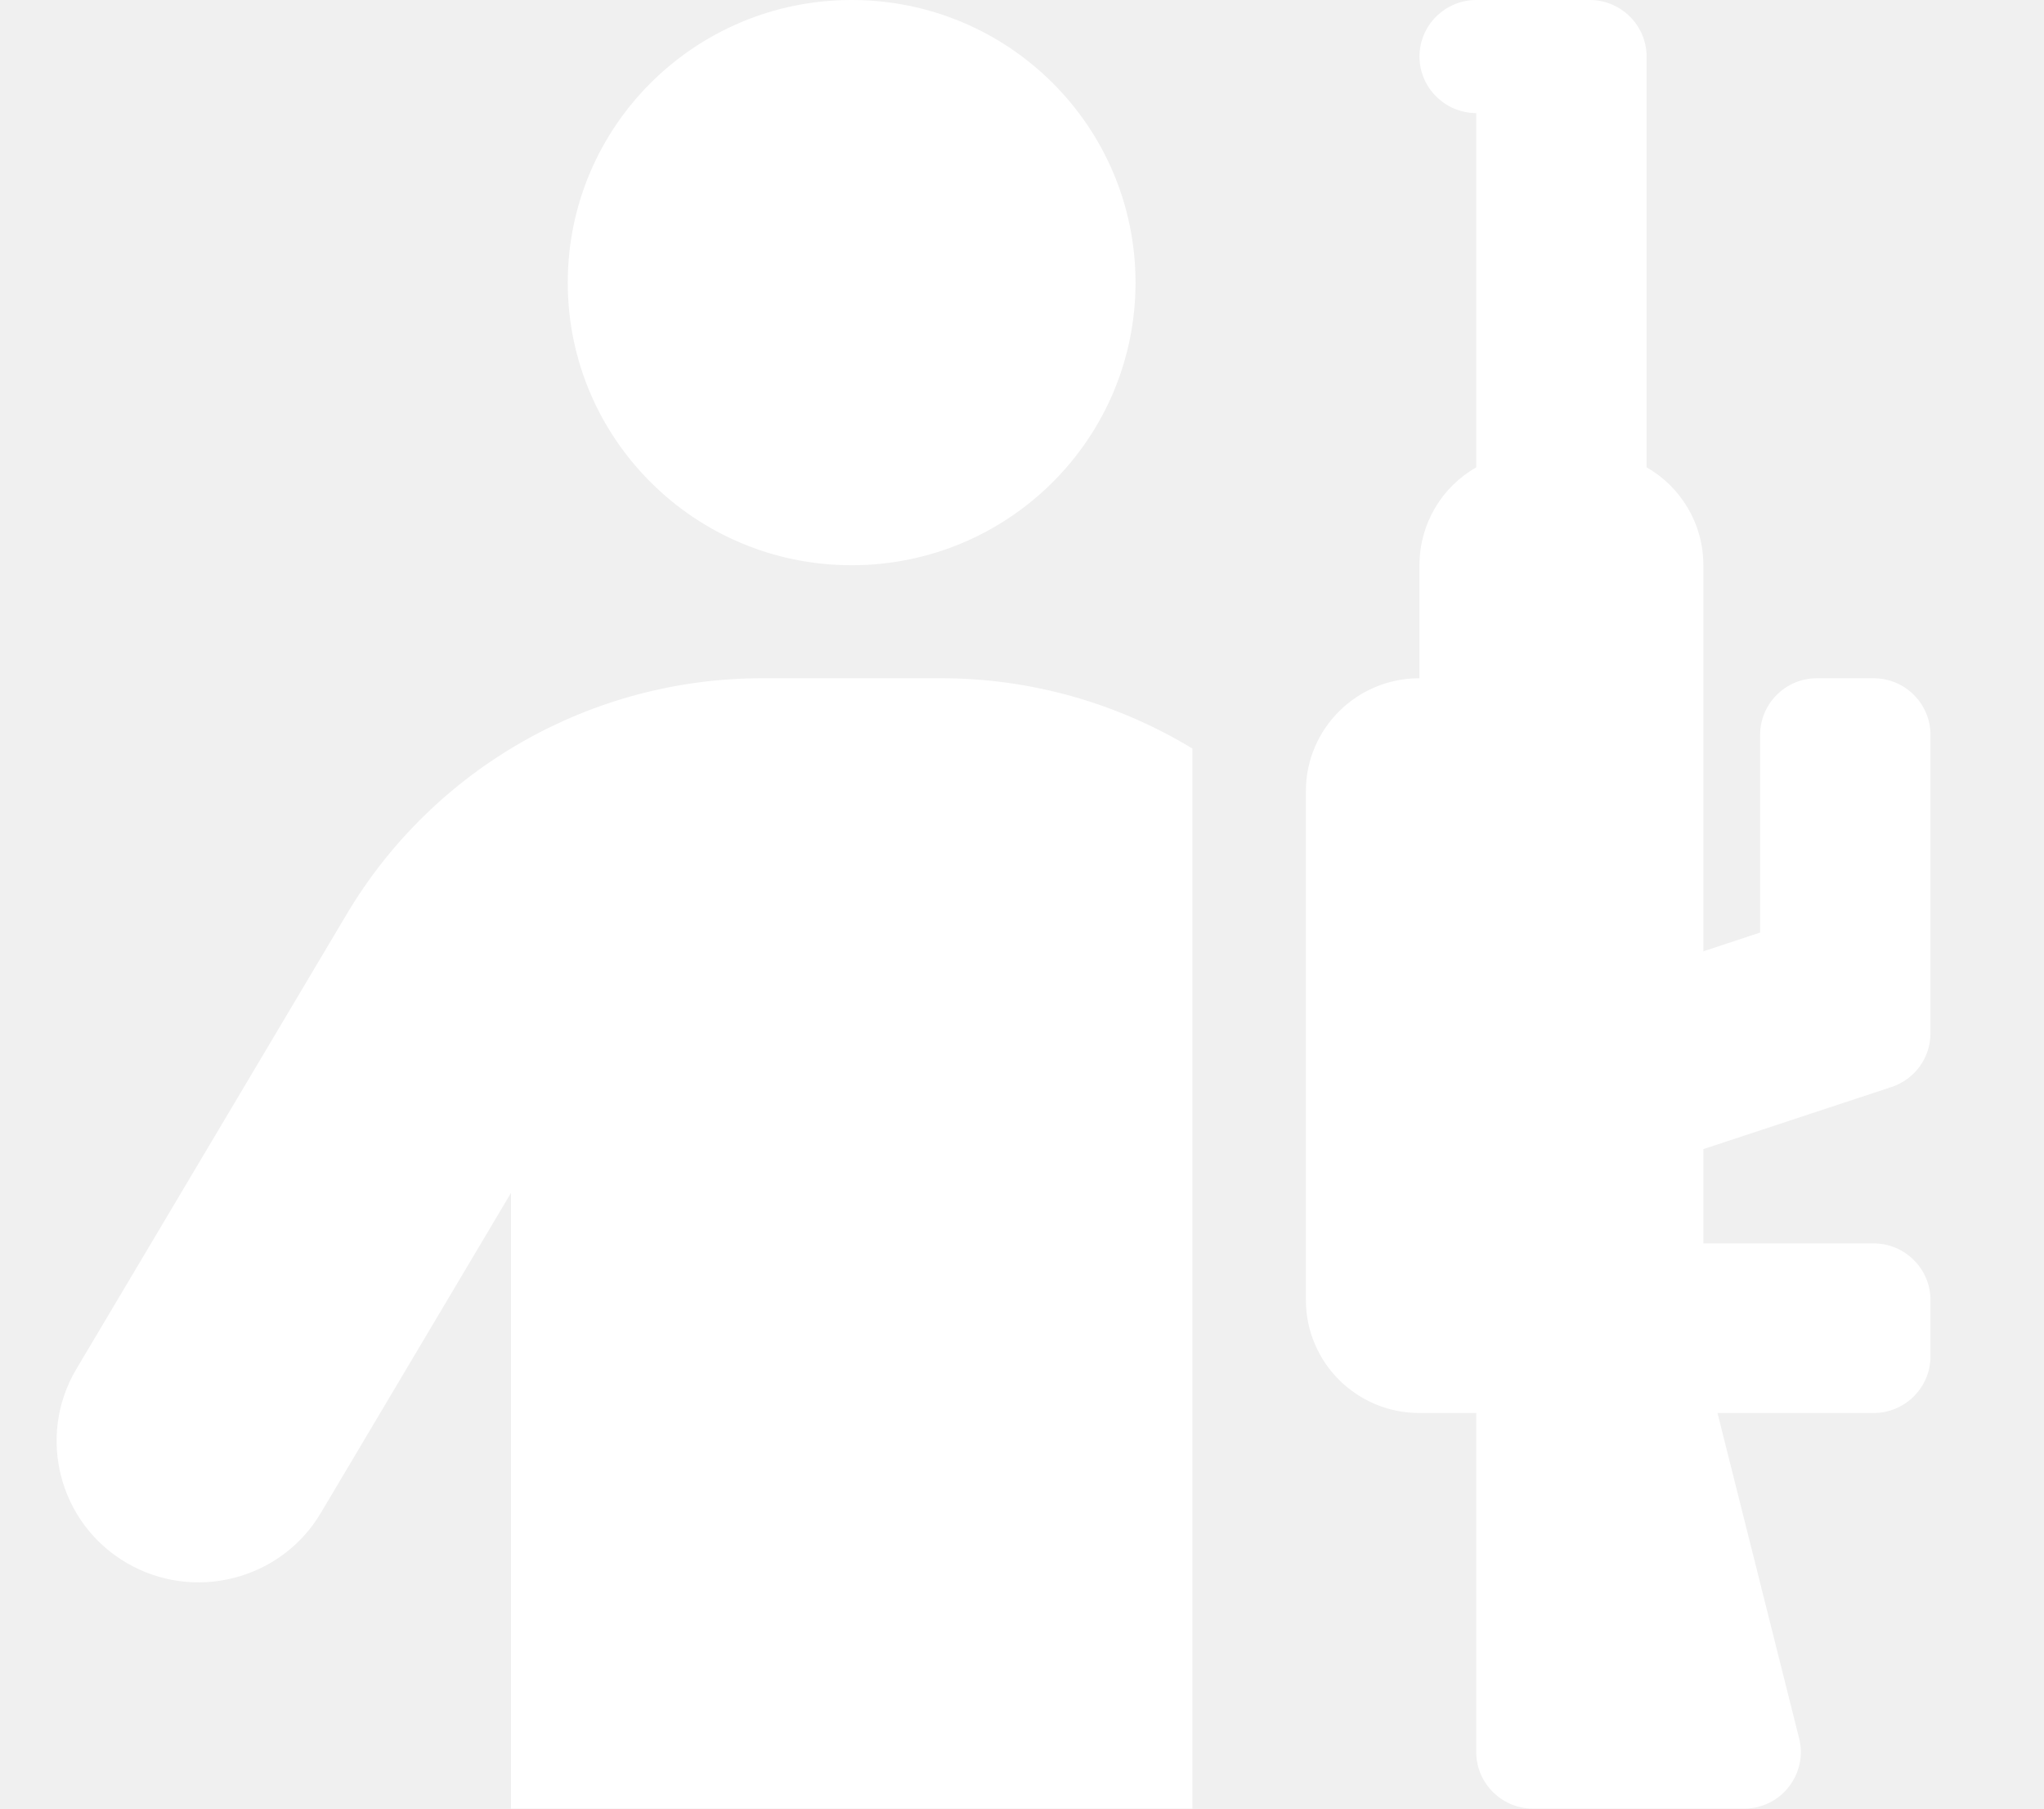
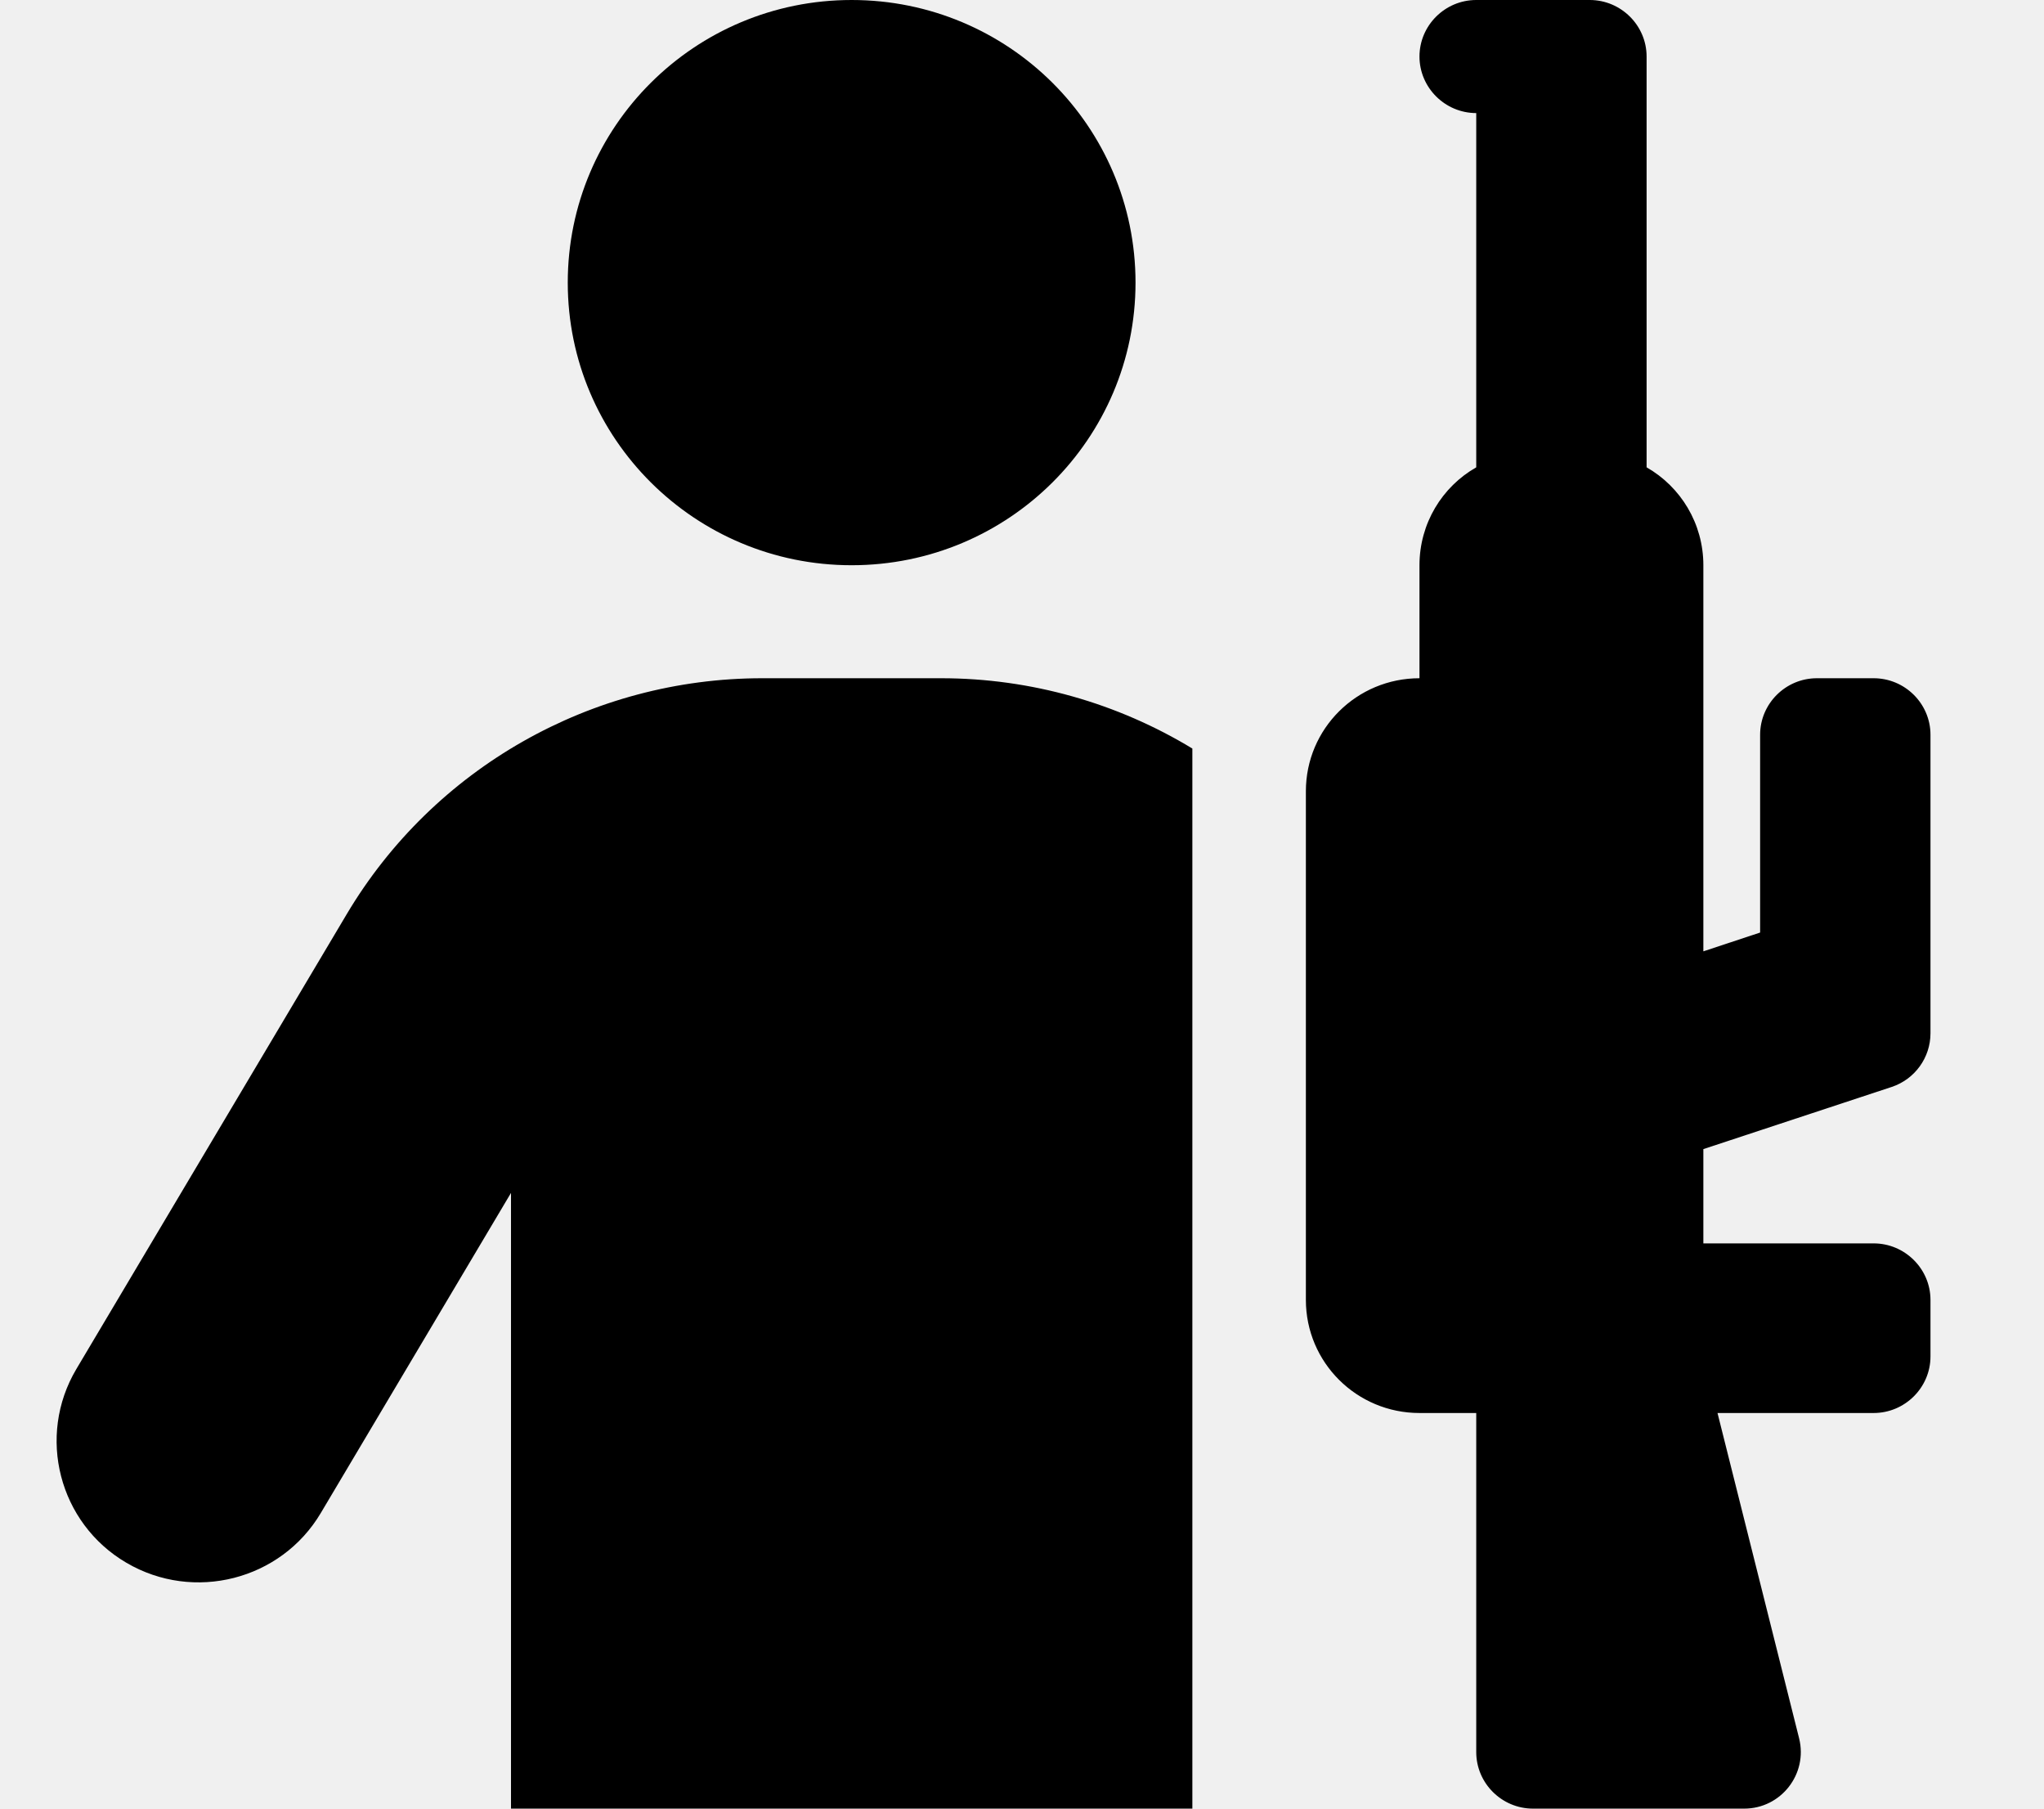
- <svg xmlns="http://www.w3.org/2000/svg" width="26" height="23" viewBox="0 0 26 23" fill="none">
-   <path d="M11.971 8.625C13.117 8.625 14.219 8.944 15.167 9.519V23H6.5V15.17L4.081 19.24C3.575 20.094 2.465 20.377 1.607 19.873C0.749 19.37 0.465 18.265 0.97 17.412L4.41 11.626C5.516 9.766 7.525 8.625 9.696 8.625H11.971ZM14.444 3.594C14.444 5.579 12.829 7.188 10.833 7.188C8.838 7.188 7.222 5.579 7.222 3.594C7.222 1.608 8.838 0 10.833 0C12.829 0 14.444 1.608 14.444 3.594ZM20.222 0C20.619 0 20.945 0.323 20.945 0.719V5.943C21.378 6.19 21.667 6.657 21.667 7.188V12.098L22.389 11.859V9.344C22.389 8.948 22.714 8.625 23.111 8.625H23.833C24.231 8.625 24.556 8.948 24.556 9.344V13.14C24.556 13.45 24.357 13.724 24.064 13.822L21.667 14.613V15.812H23.833C24.231 15.812 24.556 16.136 24.556 16.531V17.25C24.556 17.645 24.231 17.969 23.833 17.969H21.847L22.885 22.106C22.998 22.56 22.655 23 22.186 23H19.5C19.103 23 18.778 22.677 18.778 22.281V17.969H18.056C17.257 17.969 16.611 17.326 16.611 16.531V10.062C16.611 9.267 17.257 8.625 18.056 8.625V7.188C18.056 6.657 18.344 6.19 18.778 5.943V1.438C18.381 1.438 18.056 1.114 18.056 0.719C18.056 0.323 18.381 0 18.778 0H20.222Z" fill="white" />
+ <svg xmlns="http://www.w3.org/2000/svg" width="26" height="23" viewBox="0 0 26 23">
+   <path d="M11.971 8.625C13.117 8.625 14.219 8.944 15.167 9.519V23H6.5V15.17L4.081 19.24C3.575 20.094 2.465 20.377 1.607 19.873C0.749 19.37 0.465 18.265 0.97 17.412L4.41 11.626C5.516 9.766 7.525 8.625 9.696 8.625H11.971ZM14.444 3.594C14.444 5.579 12.829 7.188 10.833 7.188C8.838 7.188 7.222 5.579 7.222 3.594C7.222 1.608 8.838 0 10.833 0C12.829 0 14.444 1.608 14.444 3.594ZM20.222 0C20.619 0 20.945 0.323 20.945 0.719V5.943C21.378 6.19 21.667 6.657 21.667 7.188V12.098L22.389 11.859V9.344C22.389 8.948 22.714 8.625 23.111 8.625H23.833C24.231 8.625 24.556 8.948 24.556 9.344V13.14C24.556 13.45 24.357 13.724 24.064 13.822L21.667 14.613V15.812H23.833C24.231 15.812 24.556 16.136 24.556 16.531V17.25C24.556 17.645 24.231 17.969 23.833 17.969H21.847L22.885 22.106C22.998 22.56 22.655 23 22.186 23H19.5C19.103 23 18.778 22.677 18.778 22.281V17.969H18.056C17.257 17.969 16.611 17.326 16.611 16.531V10.062C16.611 9.267 17.257 8.625 18.056 8.625V7.188C18.056 6.657 18.344 6.19 18.778 5.943V1.438C18.381 1.438 18.056 1.114 18.056 0.719C18.056 0.323 18.381 0 18.778 0H20.222Z" />
</svg>
